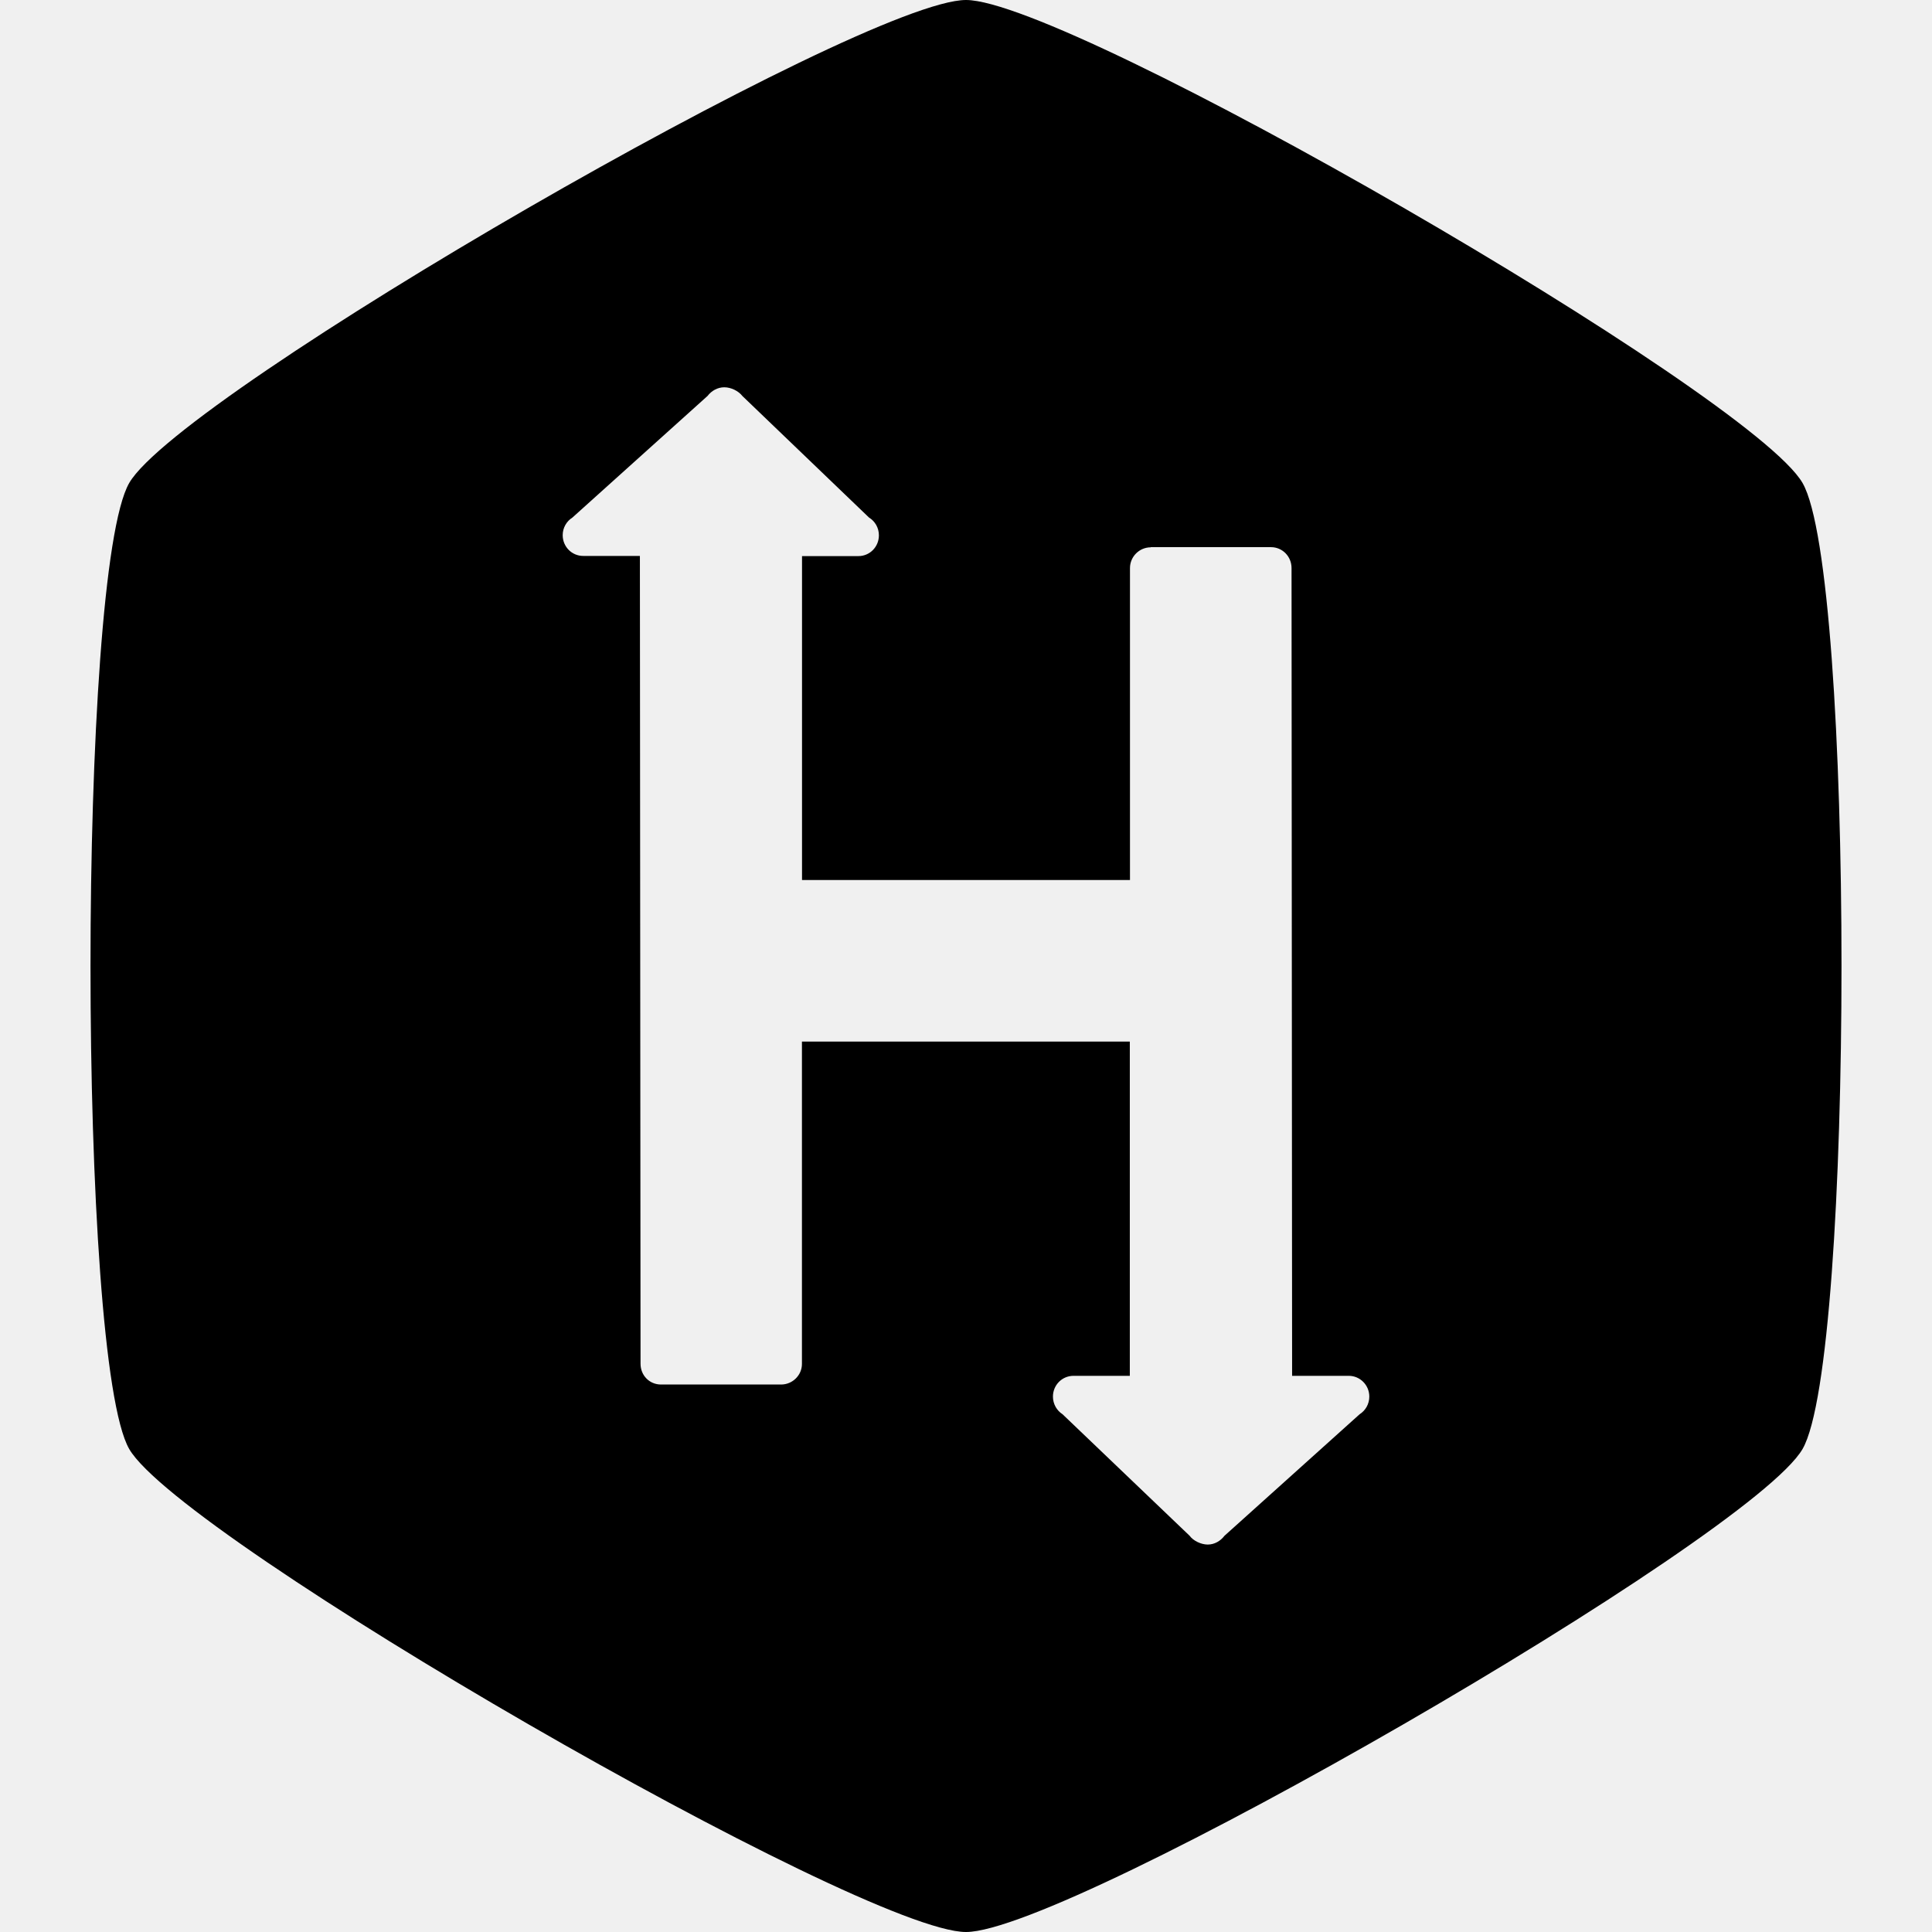
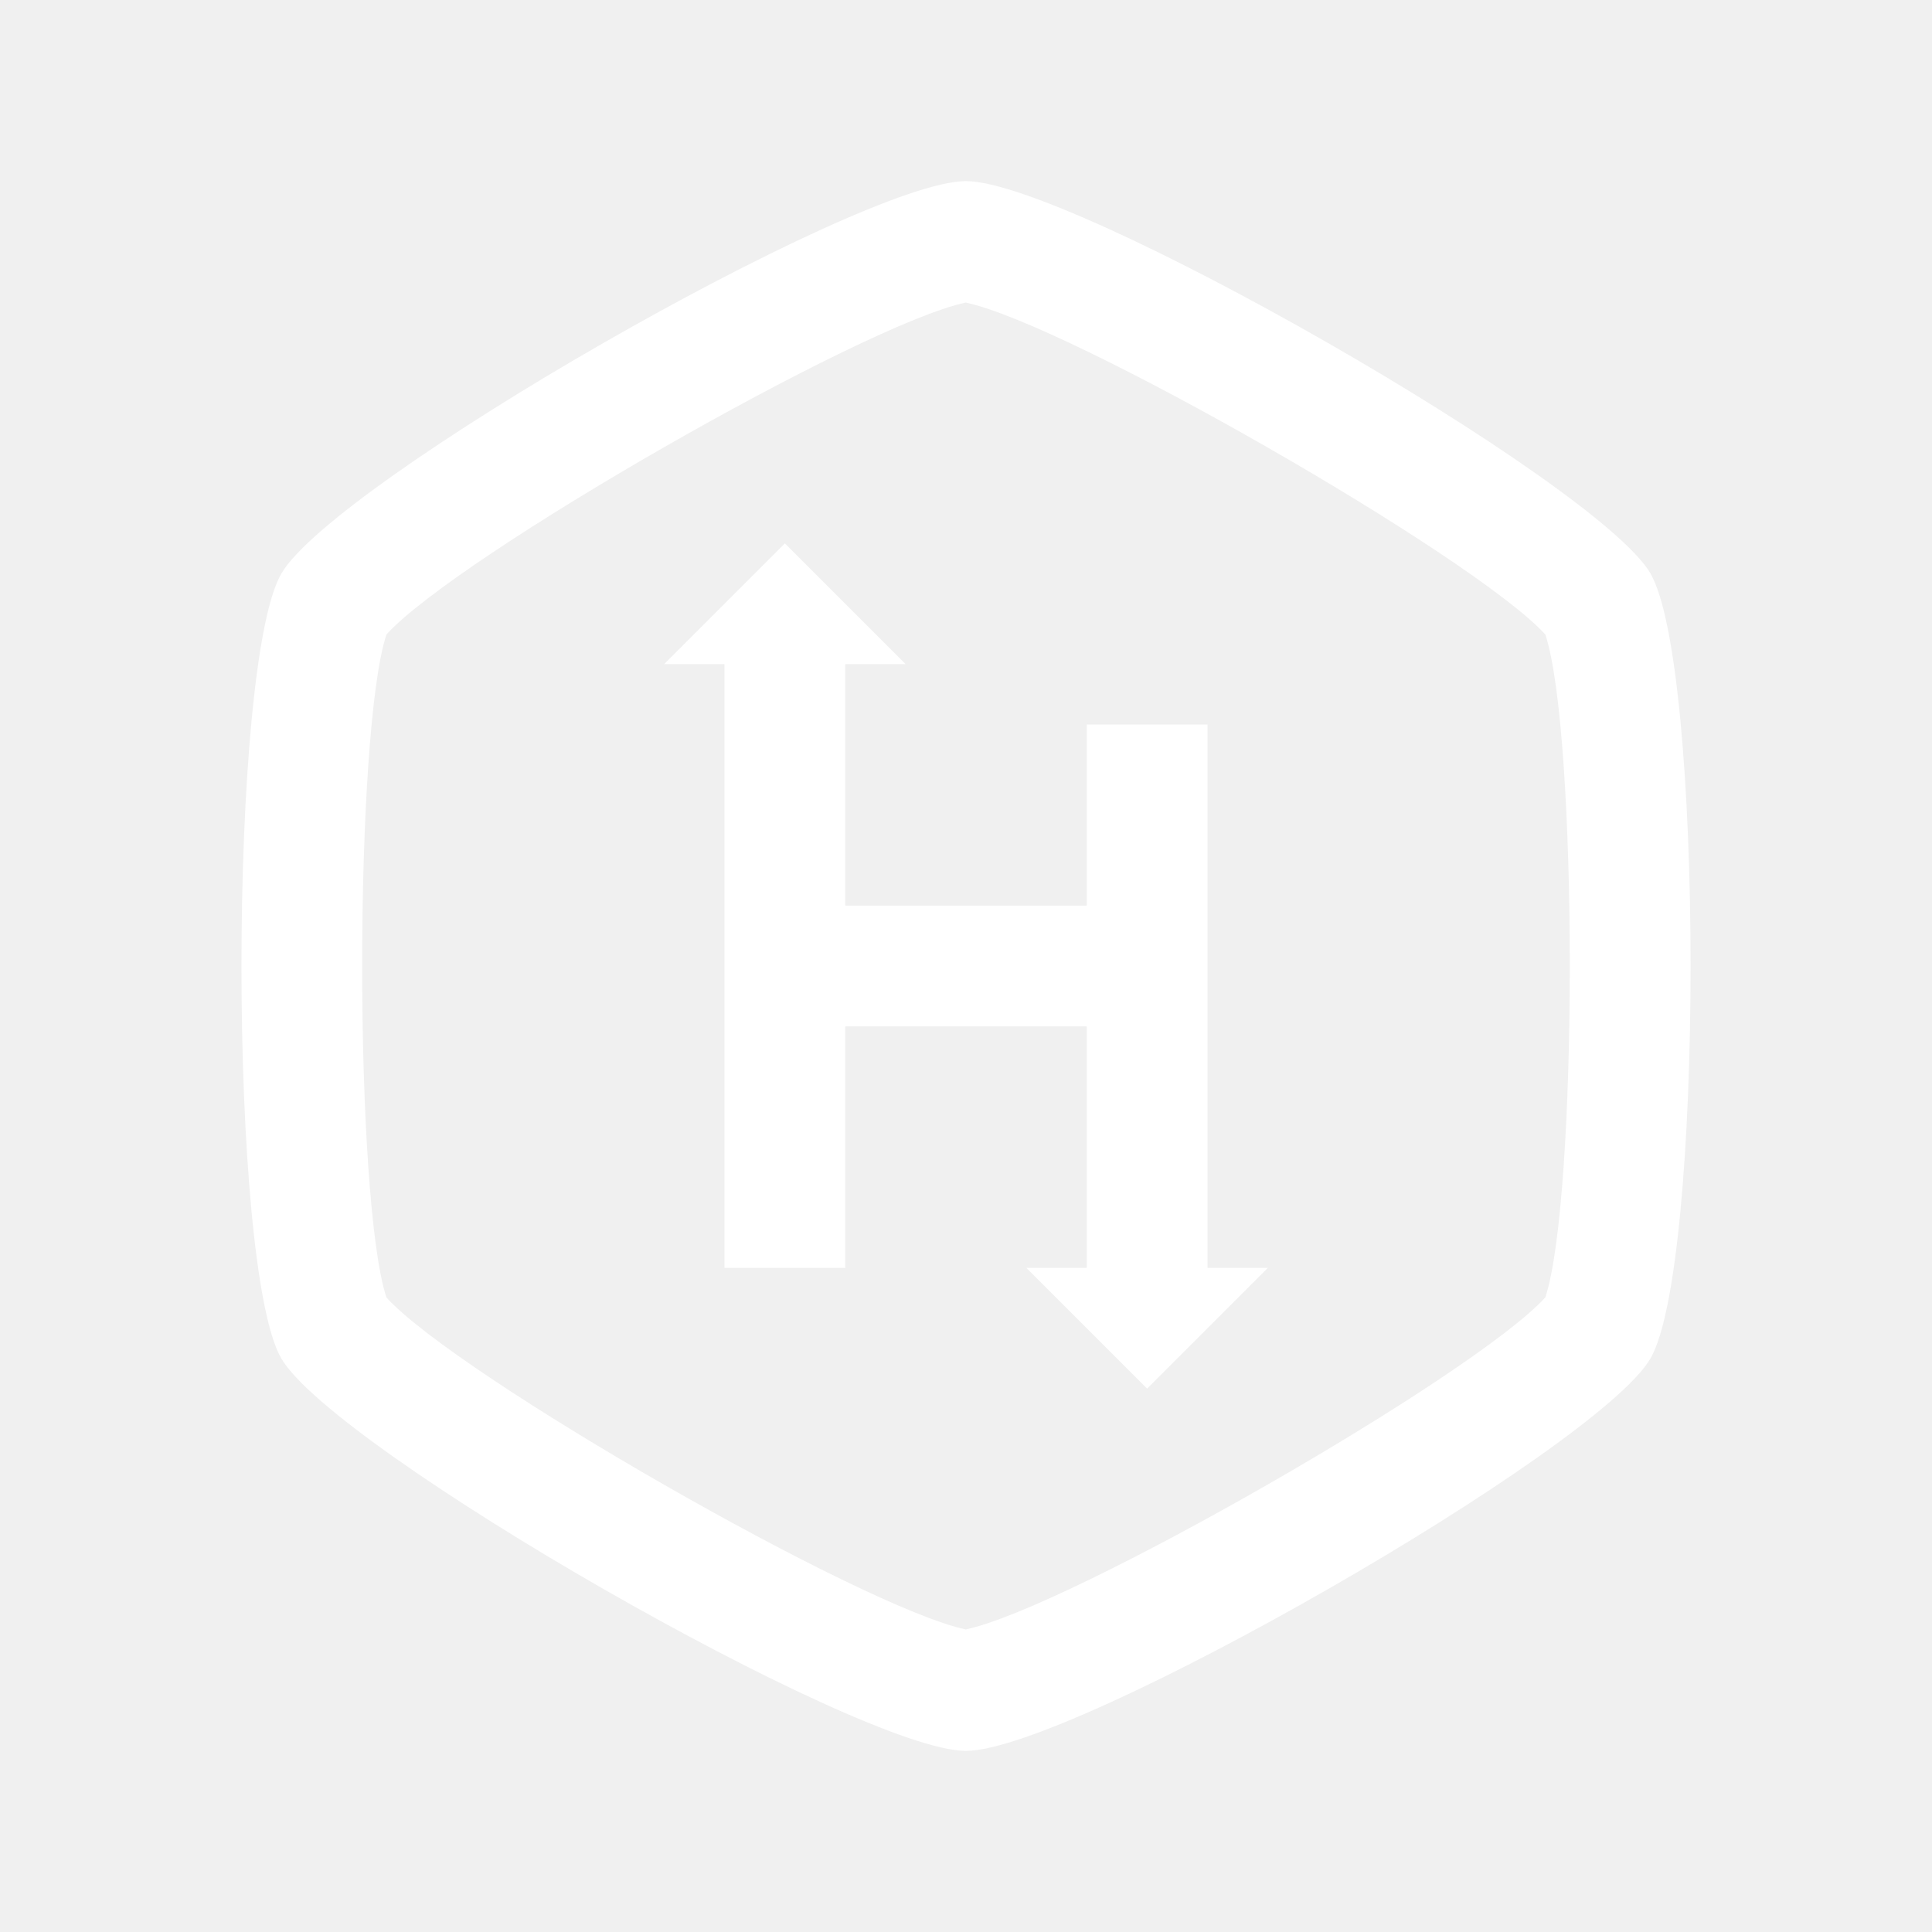
- <svg xmlns="http://www.w3.org/2000/svg" role="img" viewBox="0 0 24 24">
-   <path d="M12 0c1.285 0 9.75 4.886 10.392 6 .645 1.115.645 10.885 0 12S13.287 24 12 24s-9.75-4.885-10.395-6c-.641-1.115-.641-10.885 0-12C2.25 4.886 10.715 0 12 0zm2.295 6.799c-.141 0-.258.115-.258.258v3.875H9.963V6.908h.701c.141 0 .254-.115.254-.258 0-.094-.049-.176-.123-.221L9.223 4.92c-.049-.063-.141-.109-.226-.109-.084 0-.16.045-.207.107L7.11 6.43c-.072.045-.12.126-.12.218 0 .143.113.258.255.258h.704l.008 10.035c0 .145.111.258.254.258h1.492c.142 0 .259-.115.259-.256v-4.004h4.073v4.152h-.699c-.143 0-.256.115-.256.258 0 .092.048.174.119.219l1.579 1.51c.044.061.141.109.225.109.085 0 .159-.045.208-.109l1.679-1.51c.072-.045.12-.127.12-.219 0-.143-.115-.258-.255-.258h-.704l-.007-10.034c0-.145-.114-.26-.255-.26h-1.494v.002z" />
+ <svg xmlns="http://www.w3.org/2000/svg" fill="#ffffff" viewBox="0 0 32 32" width="512px" height="512px">
+   <path d="M 15.998 3 C 14.225 3 5.535 7.984 4.658 9.504 C 3.78 11.025 3.78 20.983 4.658 22.498 C 5.539 24.017 14.229 29 15.998 29 C 17.762 29 26.452 24.02 27.336 22.502 C 28.223 20.98 28.223 11.014 27.336 9.498 L 27.336 9.496 C 26.445 7.979 17.756 3 15.998 3 z M 15.996 5.012 C 17.693 5.365 24.418 9.217 25.596 10.51 C 26.136 12.151 26.135 19.844 25.596 21.488 C 24.426 22.779 17.695 26.636 15.996 26.988 C 14.298 26.638 7.572 22.783 6.4 21.49 C 5.865 19.842 5.865 12.156 6.4 10.51 C 7.569 9.217 14.297 5.362 15.996 5.012 z M 13 9 L 11 11 L 12 11 L 12 21 L 14 21 L 14 17 L 18 17 L 18 21 L 17 21 L 19 23 L 21 21 L 20 21 L 20 12 L 18 12 L 18 15 L 14 15 L 14 11 L 15 11 L 13 9 z" />
</svg>
